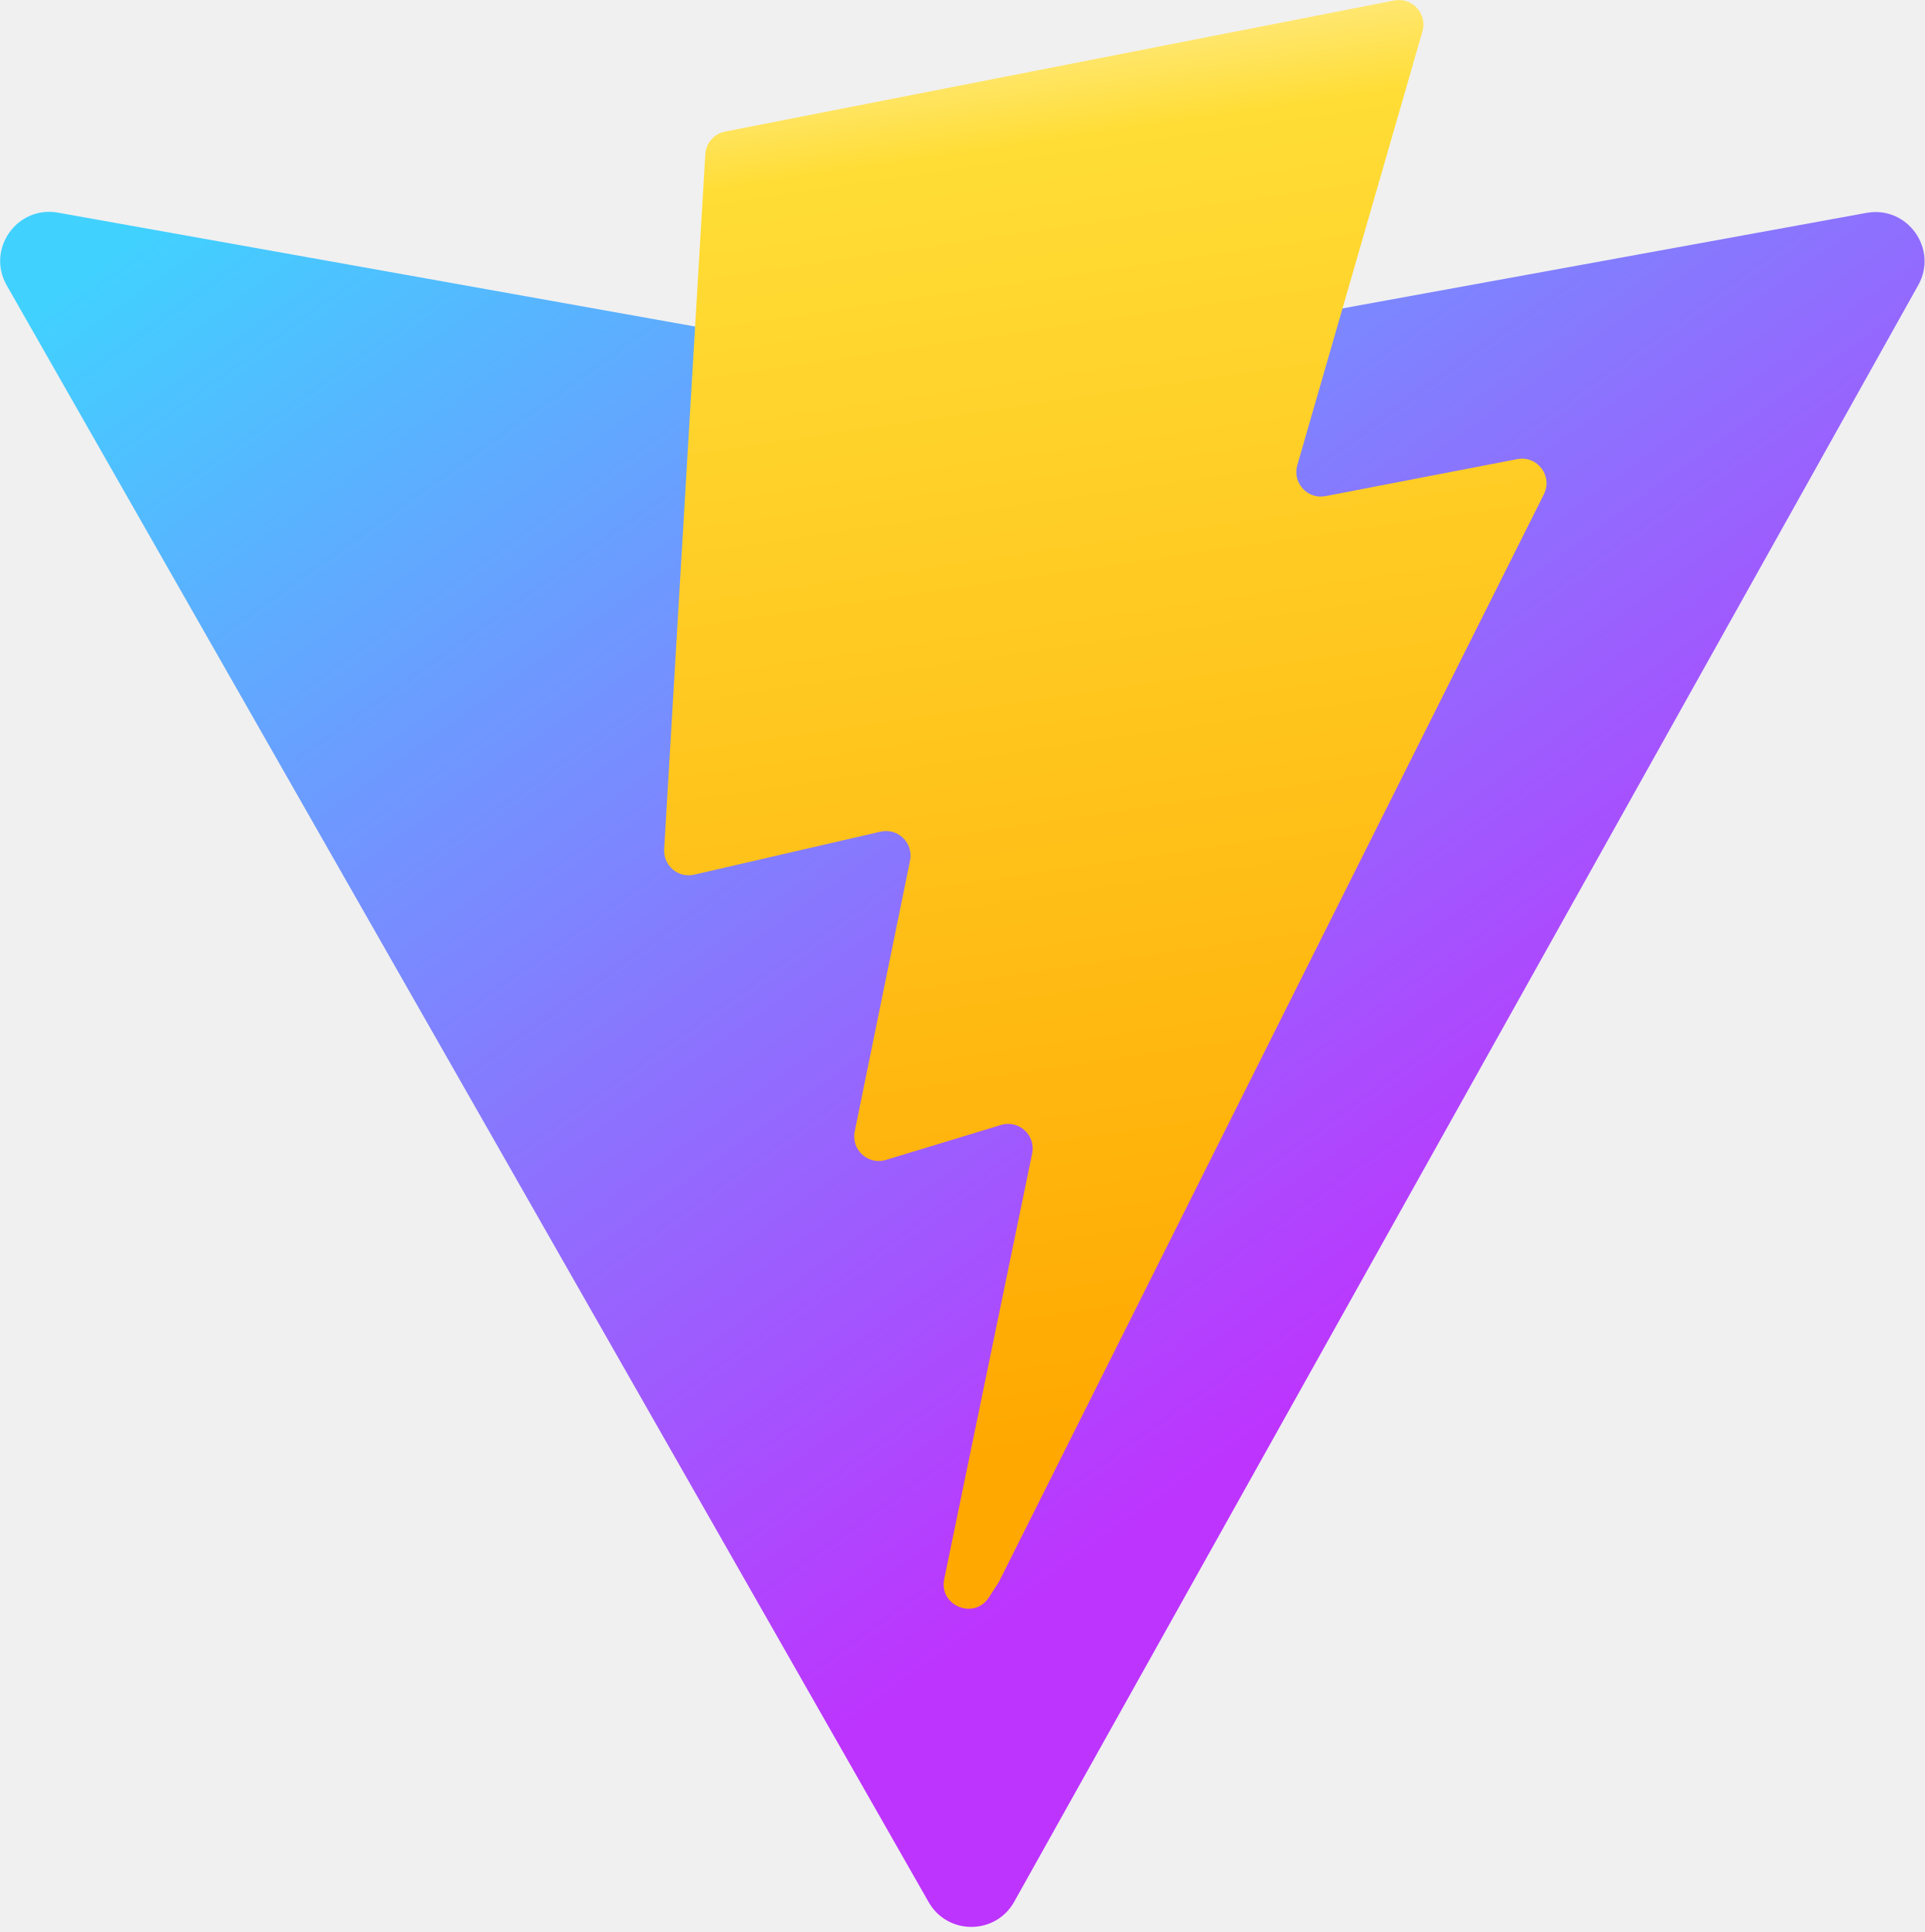
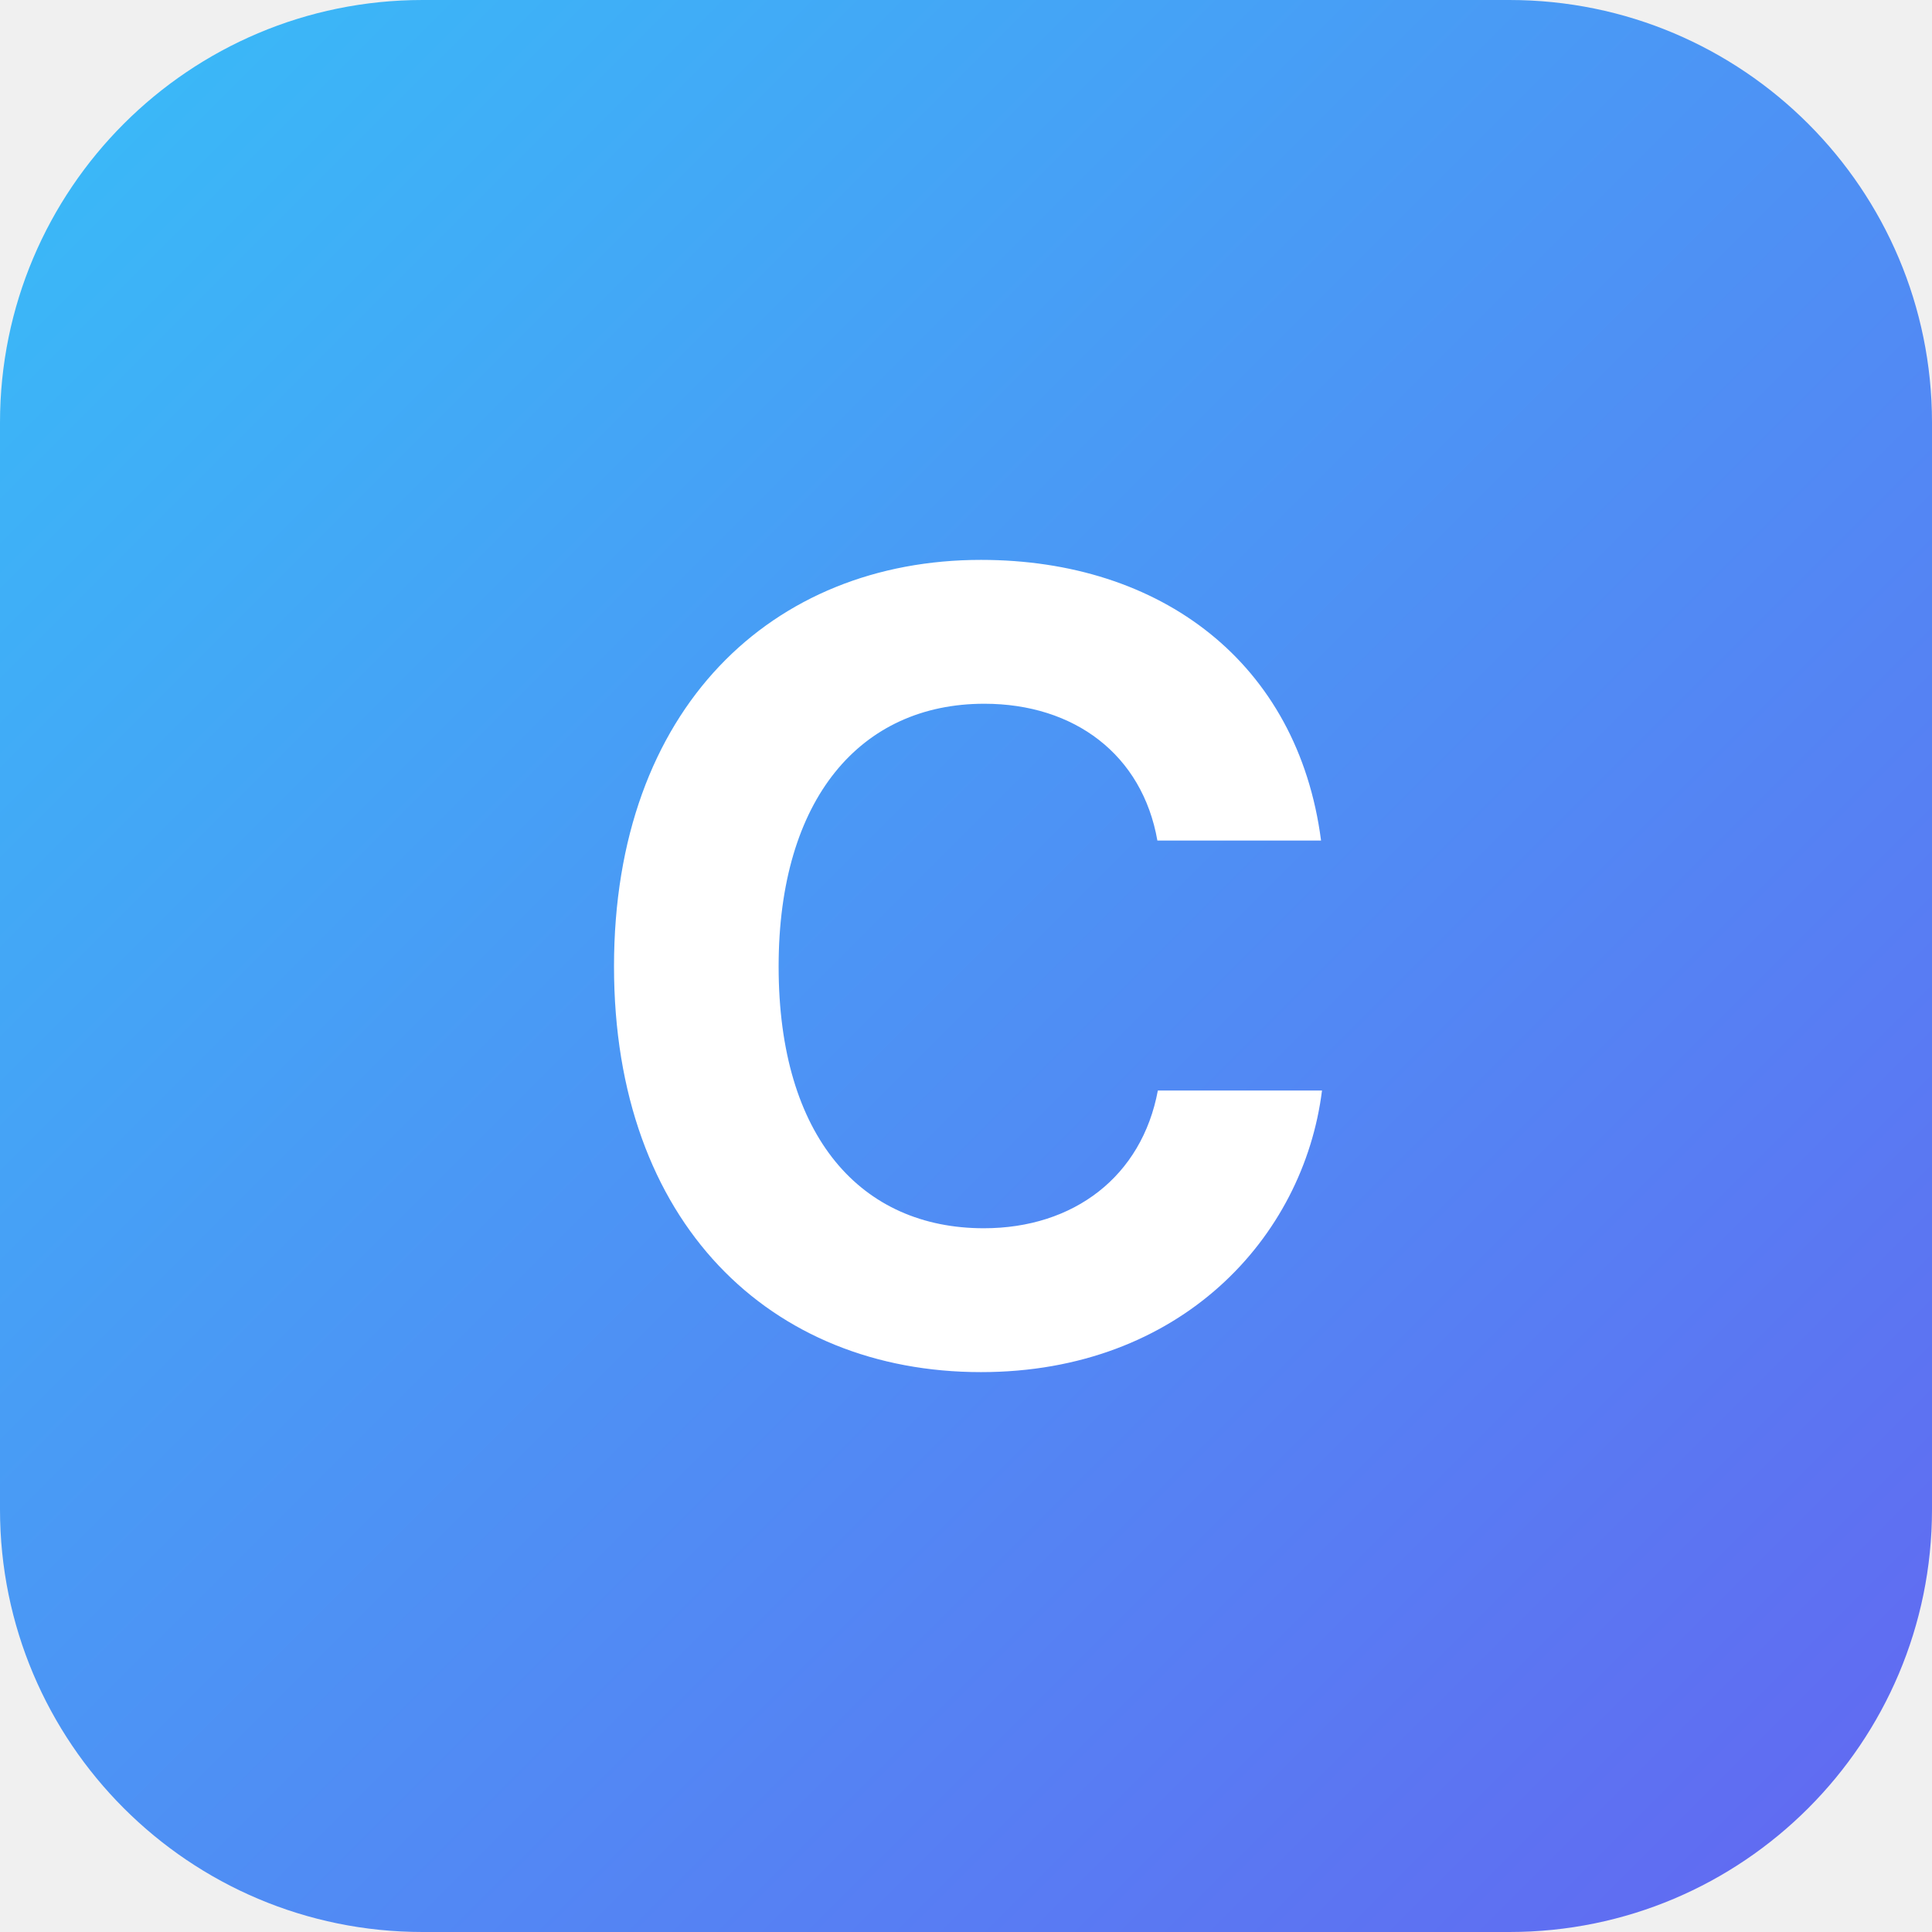
- <svg xmlns="http://www.w3.org/2000/svg" aria-hidden="true" role="img" class="iconify iconify--logos" width="31.88" height="32" preserveAspectRatio="xMidYMid meet" viewBox="0 0 256 257">
+ <svg xmlns="http://www.w3.org/2000/svg" viewBox="0 0 64 64" role="img" aria-label="C">
  <defs>
-     <linearGradient id="IconifyId1813088fe1fbc01fb466" x1="-.828%" x2="57.636%" y1="7.652%" y2="78.411%">
-       <stop offset="0%" stop-color="#41D1FF" />
-       <stop offset="100%" stop-color="#BD34FE" />
-     </linearGradient>
-     <linearGradient id="IconifyId1813088fe1fbc01fb467" x1="43.376%" x2="50.316%" y1="2.242%" y2="89.03%">
-       <stop offset="0%" stop-color="#FFEA83" />
-       <stop offset="8.333%" stop-color="#FFDD35" />
-       <stop offset="100%" stop-color="#FFA800" />
+     <linearGradient id="cGrad" x1="0" y1="0" x2="1" y2="1">
+       <stop offset="0%" stop-color="#38bdf8" />
+       <stop offset="100%" stop-color="#6366f1" />
    </linearGradient>
  </defs>
-   <path fill="url(#IconifyId1813088fe1fbc01fb466)" d="M255.153 37.938L134.897 252.976c-2.483 4.44-8.862 4.466-11.382.048L.875 37.958c-2.746-4.814 1.371-10.646 6.827-9.67l120.385 21.517a6.537 6.537 0 0 0 2.322-.004l117.867-21.483c5.438-.991 9.574 4.796 6.877 9.62Z" />
-   <path fill="url(#IconifyId1813088fe1fbc01fb467)" d="M185.432.063L96.44 17.501a3.268 3.268 0 0 0-2.634 3.014l-5.474 92.456a3.268 3.268 0 0 0 3.997 3.378l24.777-5.718c2.318-.535 4.413 1.507 3.936 3.838l-7.361 36.047c-.495 2.426 1.782 4.5 4.151 3.78l15.304-4.649c2.372-.72 4.652 1.36 4.15 3.788l-11.698 56.621c-.732 3.542 3.979 5.473 5.943 2.437l1.313-2.028l72.516-144.72c1.215-2.423-.88-5.186-3.54-4.672l-25.505 4.922c-2.396.462-4.435-1.77-3.759-4.114l16.646-57.705c.677-2.35-1.37-4.583-3.769-4.113Z" />
+   <rect width="64" height="64" rx="14" fill="url(#cGrad)" />
+   <text x="50%" y="50%" text-anchor="middle" dominant-baseline="central" font-size="36" font-family="'Inter', Arial, sans-serif" fill="#ffffff" font-weight="700">C</text>
</svg>
